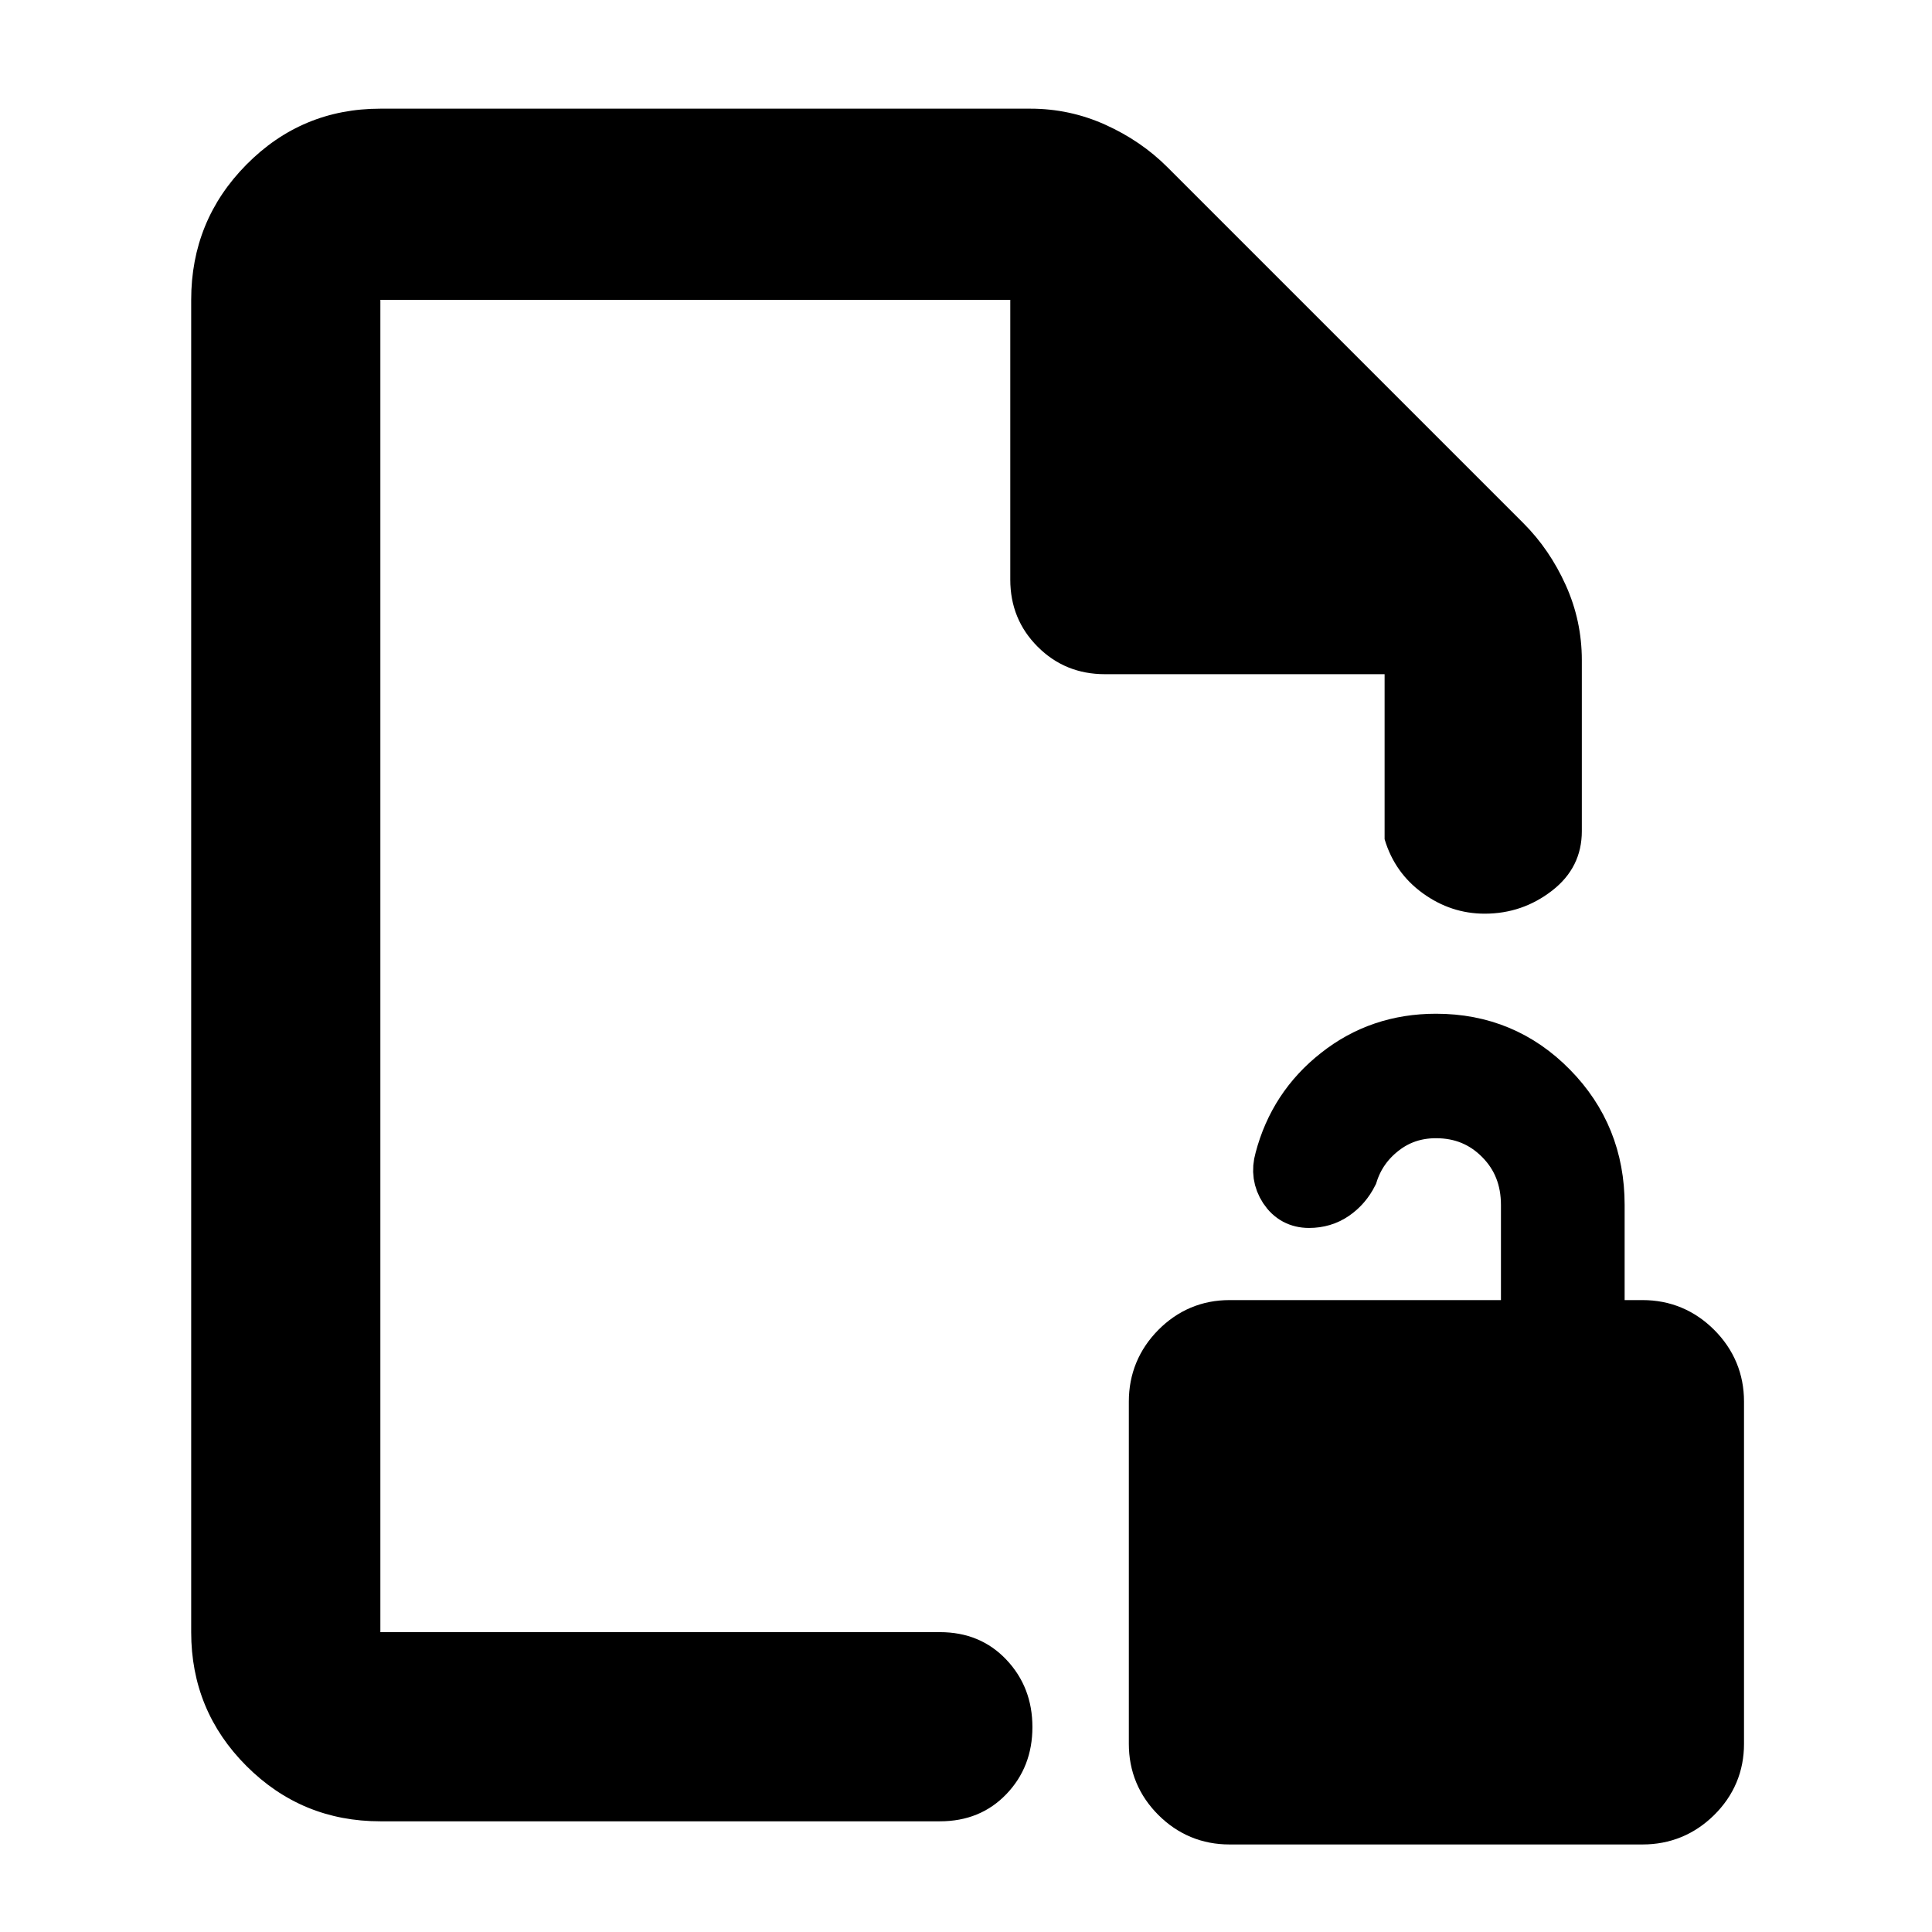
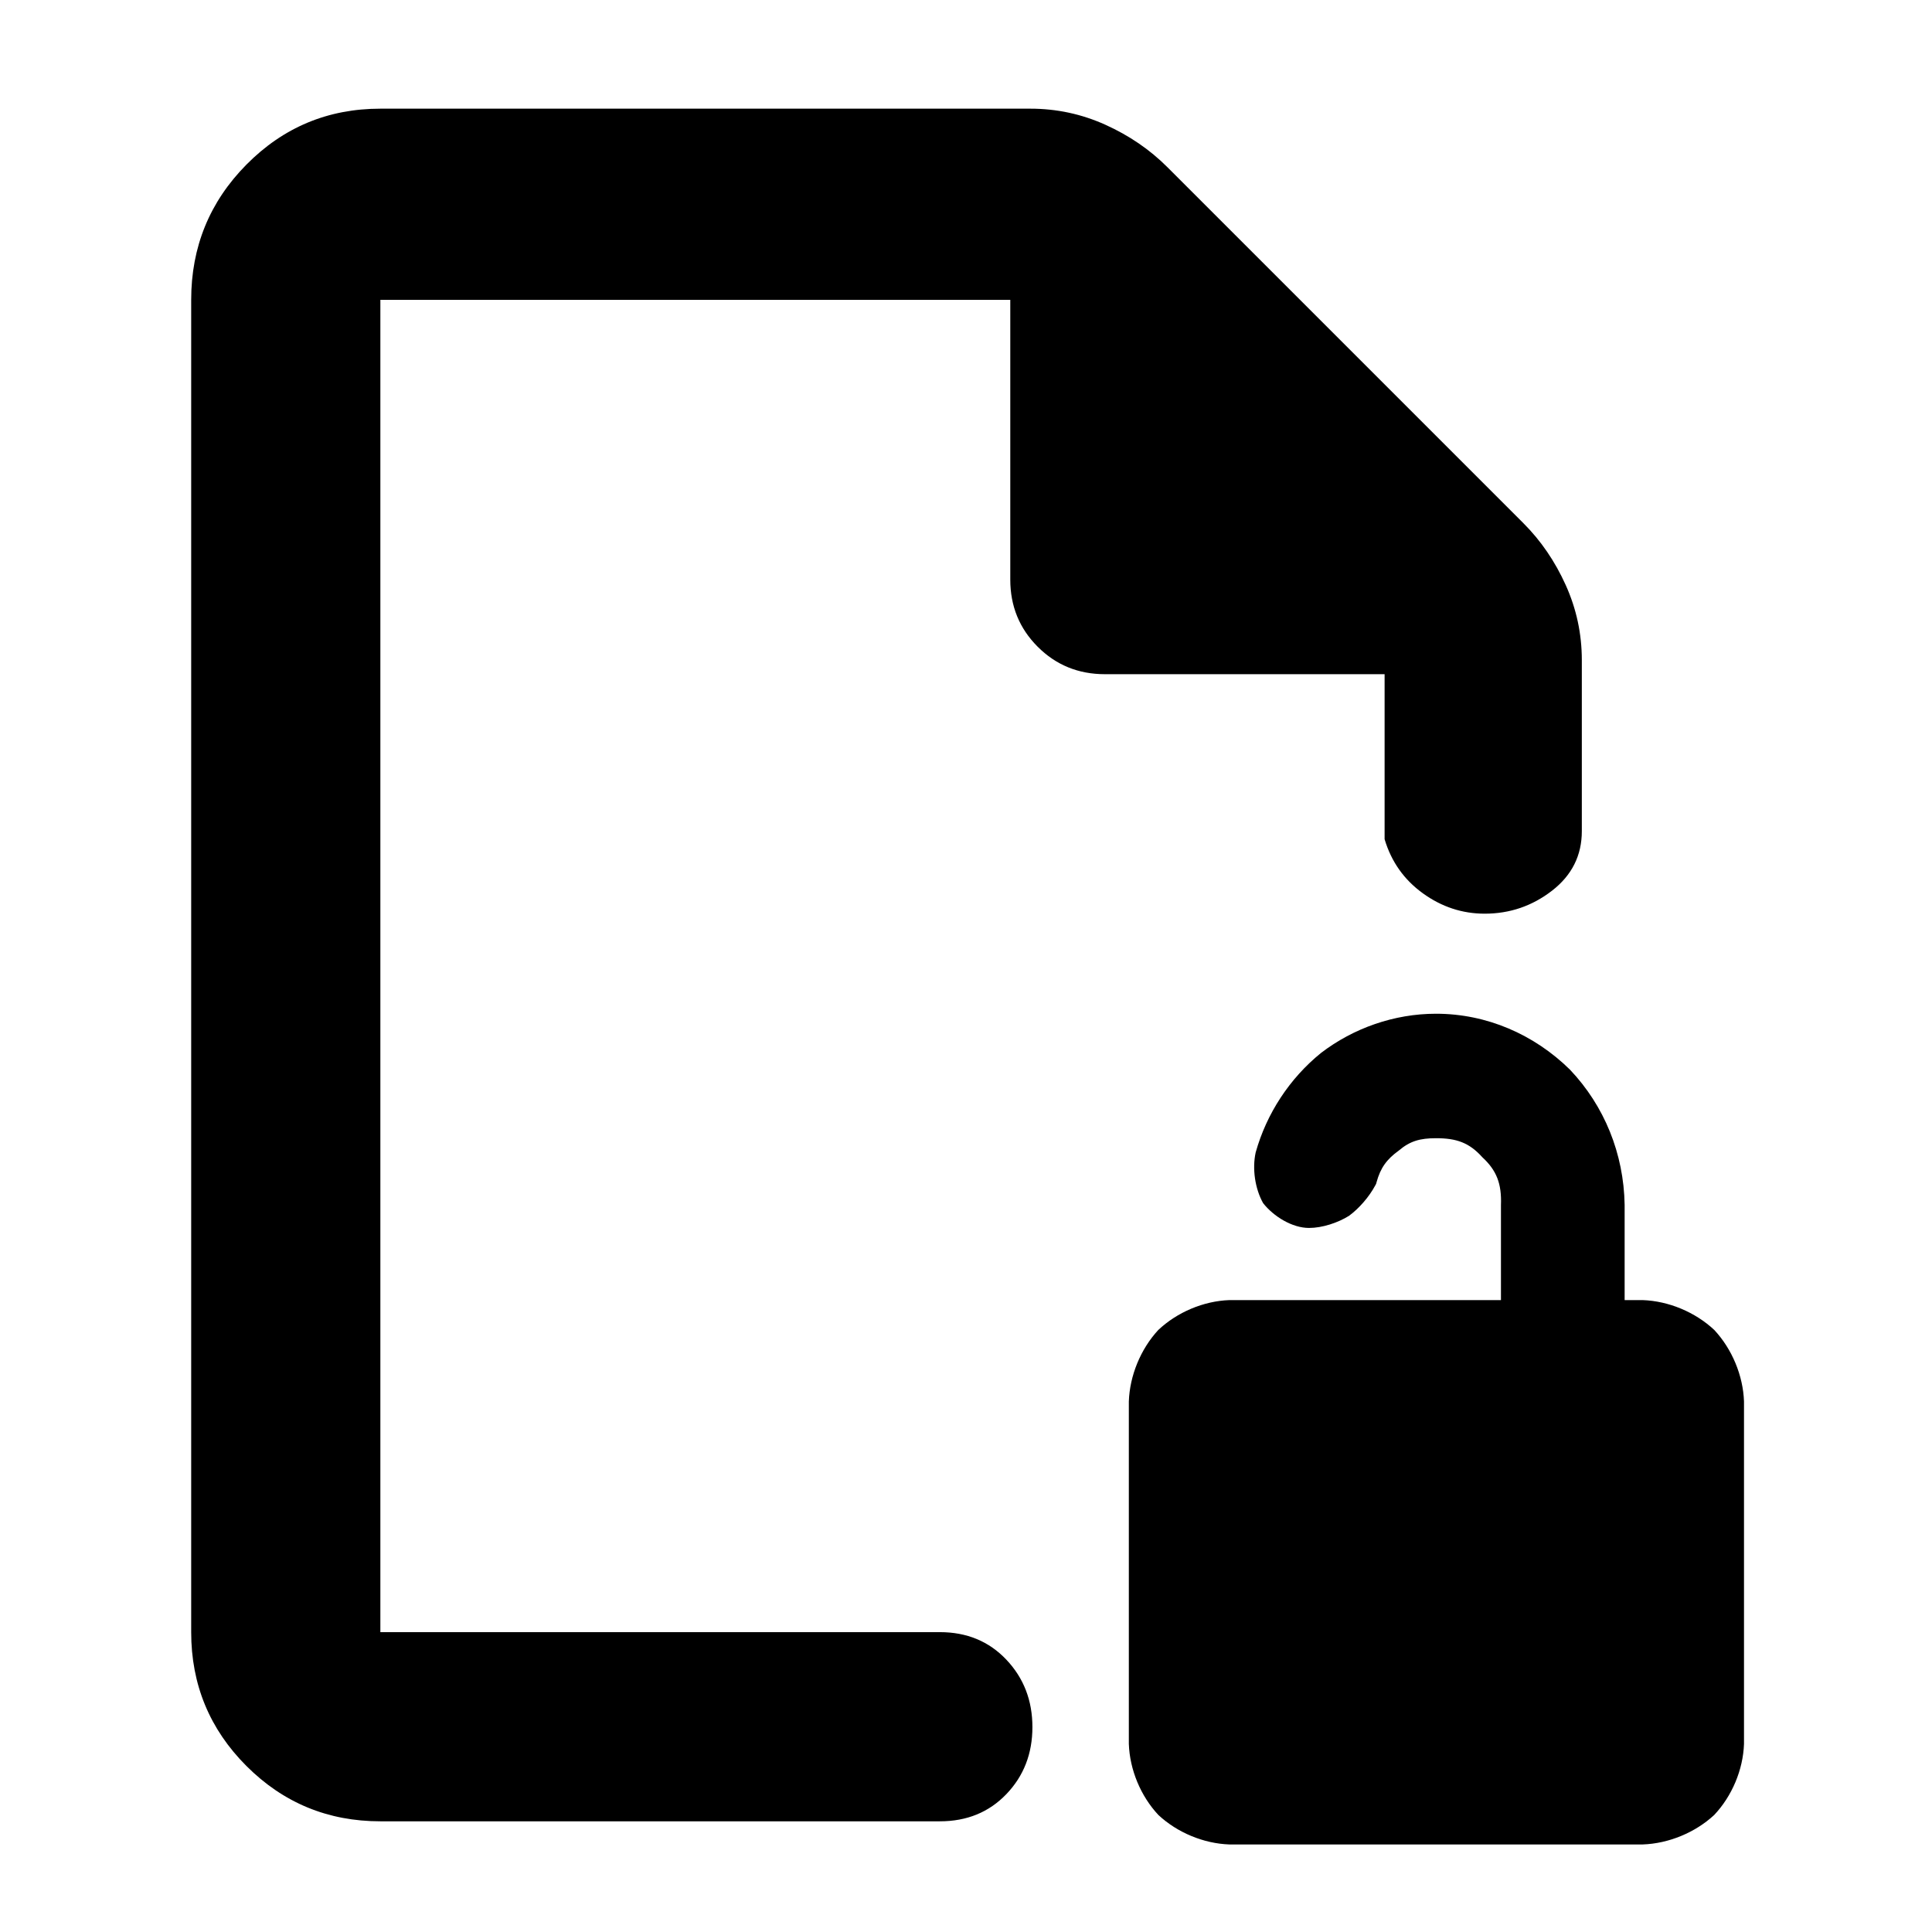
<svg xmlns="http://www.w3.org/2000/svg" height="48" viewBox="0 -960 960 960" width="48">
-   <path d="m189-55c-26.033 0-48.21-9.157-66.53-27.47-18.313-18.32-27.47-40.497-27.47-66.53v-662c0-26.307 9.157-48.717 27.47-67.23 18.32-18.513 40.497-27.77 66.53-27.77h323c13.04 0 25.467 2.667 37.28 8s22.053 12.333 30.72 21l177 177c8.667 8.667 15.667 18.907 21 30.72s8 24.24 8 37.28v85c0 12.053-4.92 21.9-14.76 29.54-9.847 7.64-21.013 11.46-33.5 11.46-11.16 0-21.407-3.377-30.74-10.13-9.333-6.747-15.667-15.703-19-26.87v-82h-139c-13.167 0-24.29-4.543-33.37-13.63-9.087-9.08-13.63-20.203-13.63-33.37v-139h-313v662h278c13.4 0 24.417 4.56 33.05 13.68 8.633 9.113 12.95 20.28 12.95 33.5 0 13.213-4.317 24.32-12.95 33.32s-19.65 13.5-33.05 13.5z" />
-   <path d="m610.868-55c-10.579 0-19.636-3.77-27.162-11.296-7.528-7.526-11.291-16.524-11.291-27.163v-170.171c0-10.63 3.763-19.79 11.291-27.41 7.526-7.61 16.583-11.45 27.162-11.45h146.448v-58.68c0-12.76-4.197-23.4-12.583-31.9-8.386-8.51-18.784-12.86-31.187-12.86-9.72 0-18.22 2.87-25.502 8.52-7.291 5.64-12.289 12.76-14.997 21.34-2.234 4.43-5.31 8.03-9.245 10.73-3.928 2.7-8.387 4-13.361 4-5.636 0-10.029-2.37-13.171-7.11-3.151-4.83-3.903-10.07-2.266-15.79 4.63-17.67 14.137-32.24 28.512-43.52 14.367-11.39 31.049-17.02 50.03-17.02 22.957 0 42.397 8.09 58.325 24.31 15.93 16.18 23.899 35.9 23.899 59.13v58.85h20.453c10.685 0 19.833 3.84 27.44 11.45 7.609 7.62 11.422 16.78 11.422 27.41v170.171c0 10.639-3.813 19.637-11.422 27.163-7.607 7.526-16.755 11.296-27.44 11.296z" stroke="#000" stroke-width="23" />
+   <path d="M 189 -55 C 162.967 -55 140.79 -64.157 122.47 -82.47 C 104.157 -100.79 95 -122.967 95 -149 L 95 -811 C 95 -837.307 104.157 -859.717 122.47 -878.23 C 140.79 -896.743 162.967 -906 189 -906 L 512 -906 C 525.04 -906 537.467 -903.333 549.28 -898 C 561.093 -892.667 571.333 -885.667 580 -877 L 757 -700 C 765.667 -691.333 772.667 -681.093 778 -669.28 C 783.333 -657.467 786 -645.04 786 -632 L 786 -547 C 786 -534.947 781.08 -525.1 771.24 -517.46 C 761.393 -509.82 750.227 -506 737.74 -506 C 726.58 -506 716.333 -509.377 707 -516.13 C 697.667 -522.877 691.333 -531.833 688 -543 L 688 -625 L 549 -625 C 535.833 -625 524.71 -629.543 515.63 -638.63 C 506.543 -647.71 502 -658.833 502 -672 L 502 -811 L 189 -811 L 189 -149 L 467 -149 C 480.4 -149 491.417 -144.44 500.05 -135.32 C 508.683 -126.207 513 -115.04 513 -101.82 C 513 -88.607 508.683 -77.5 500.05 -68.5 C 491.417 -59.5 480.4 -55 467 -55 Z M 610.868 -43.5 C 598.079 -43.942 584.957 -49.395 575.575 -58.164 C 566.808 -67.538 561.36 -80.602 560.915 -93.459 L 560.915 -263.63 C 561.346 -276.445 566.773 -289.65 575.529 -299.126 C 584.899 -307.987 598.045 -313.534 610.868 -313.99 L 745.816 -313.99 L 745.816 -361.17 C 746.217 -371.82 743.672 -378.427 736.542 -384.998 C 730.032 -392.24 723.73 -394.43 713.546 -394.43 C 705.665 -394.43 700.677 -393.059 695.08 -388.314 C 688.977 -383.918 685.945 -379.616 684.014 -372.609 L 683.778 -371.753 L 683.315 -370.892 C 680.319 -365.316 675.365 -359.567 670.313 -355.861 C 664.737 -352.38 657.024 -349.84 650.441 -349.84 C 642.075 -349.84 632.843 -355.543 627.638 -362.167 C 623.612 -369.321 622.15 -379.267 623.943 -387.382 C 629.347 -406.648 640.764 -424.128 656.393 -436.788 C 672.49 -449.11 692.726 -456.28 713.546 -456.28 C 738.712 -456.28 762.25 -446.029 780.071 -428.533 C 797.231 -410.474 806.851 -386.724 807.27 -361.34 L 807.27 -313.99 L 816.223 -313.99 C 829.134 -313.542 842.352 -308.013 851.801 -299.166 C 860.649 -289.693 866.143 -276.47 866.585 -263.63 L 866.585 -93.459 C 866.129 -80.576 860.61 -67.491 851.751 -58.12 C 842.29 -49.366 829.099 -43.934 816.223 -43.5 Z" />
</svg>
